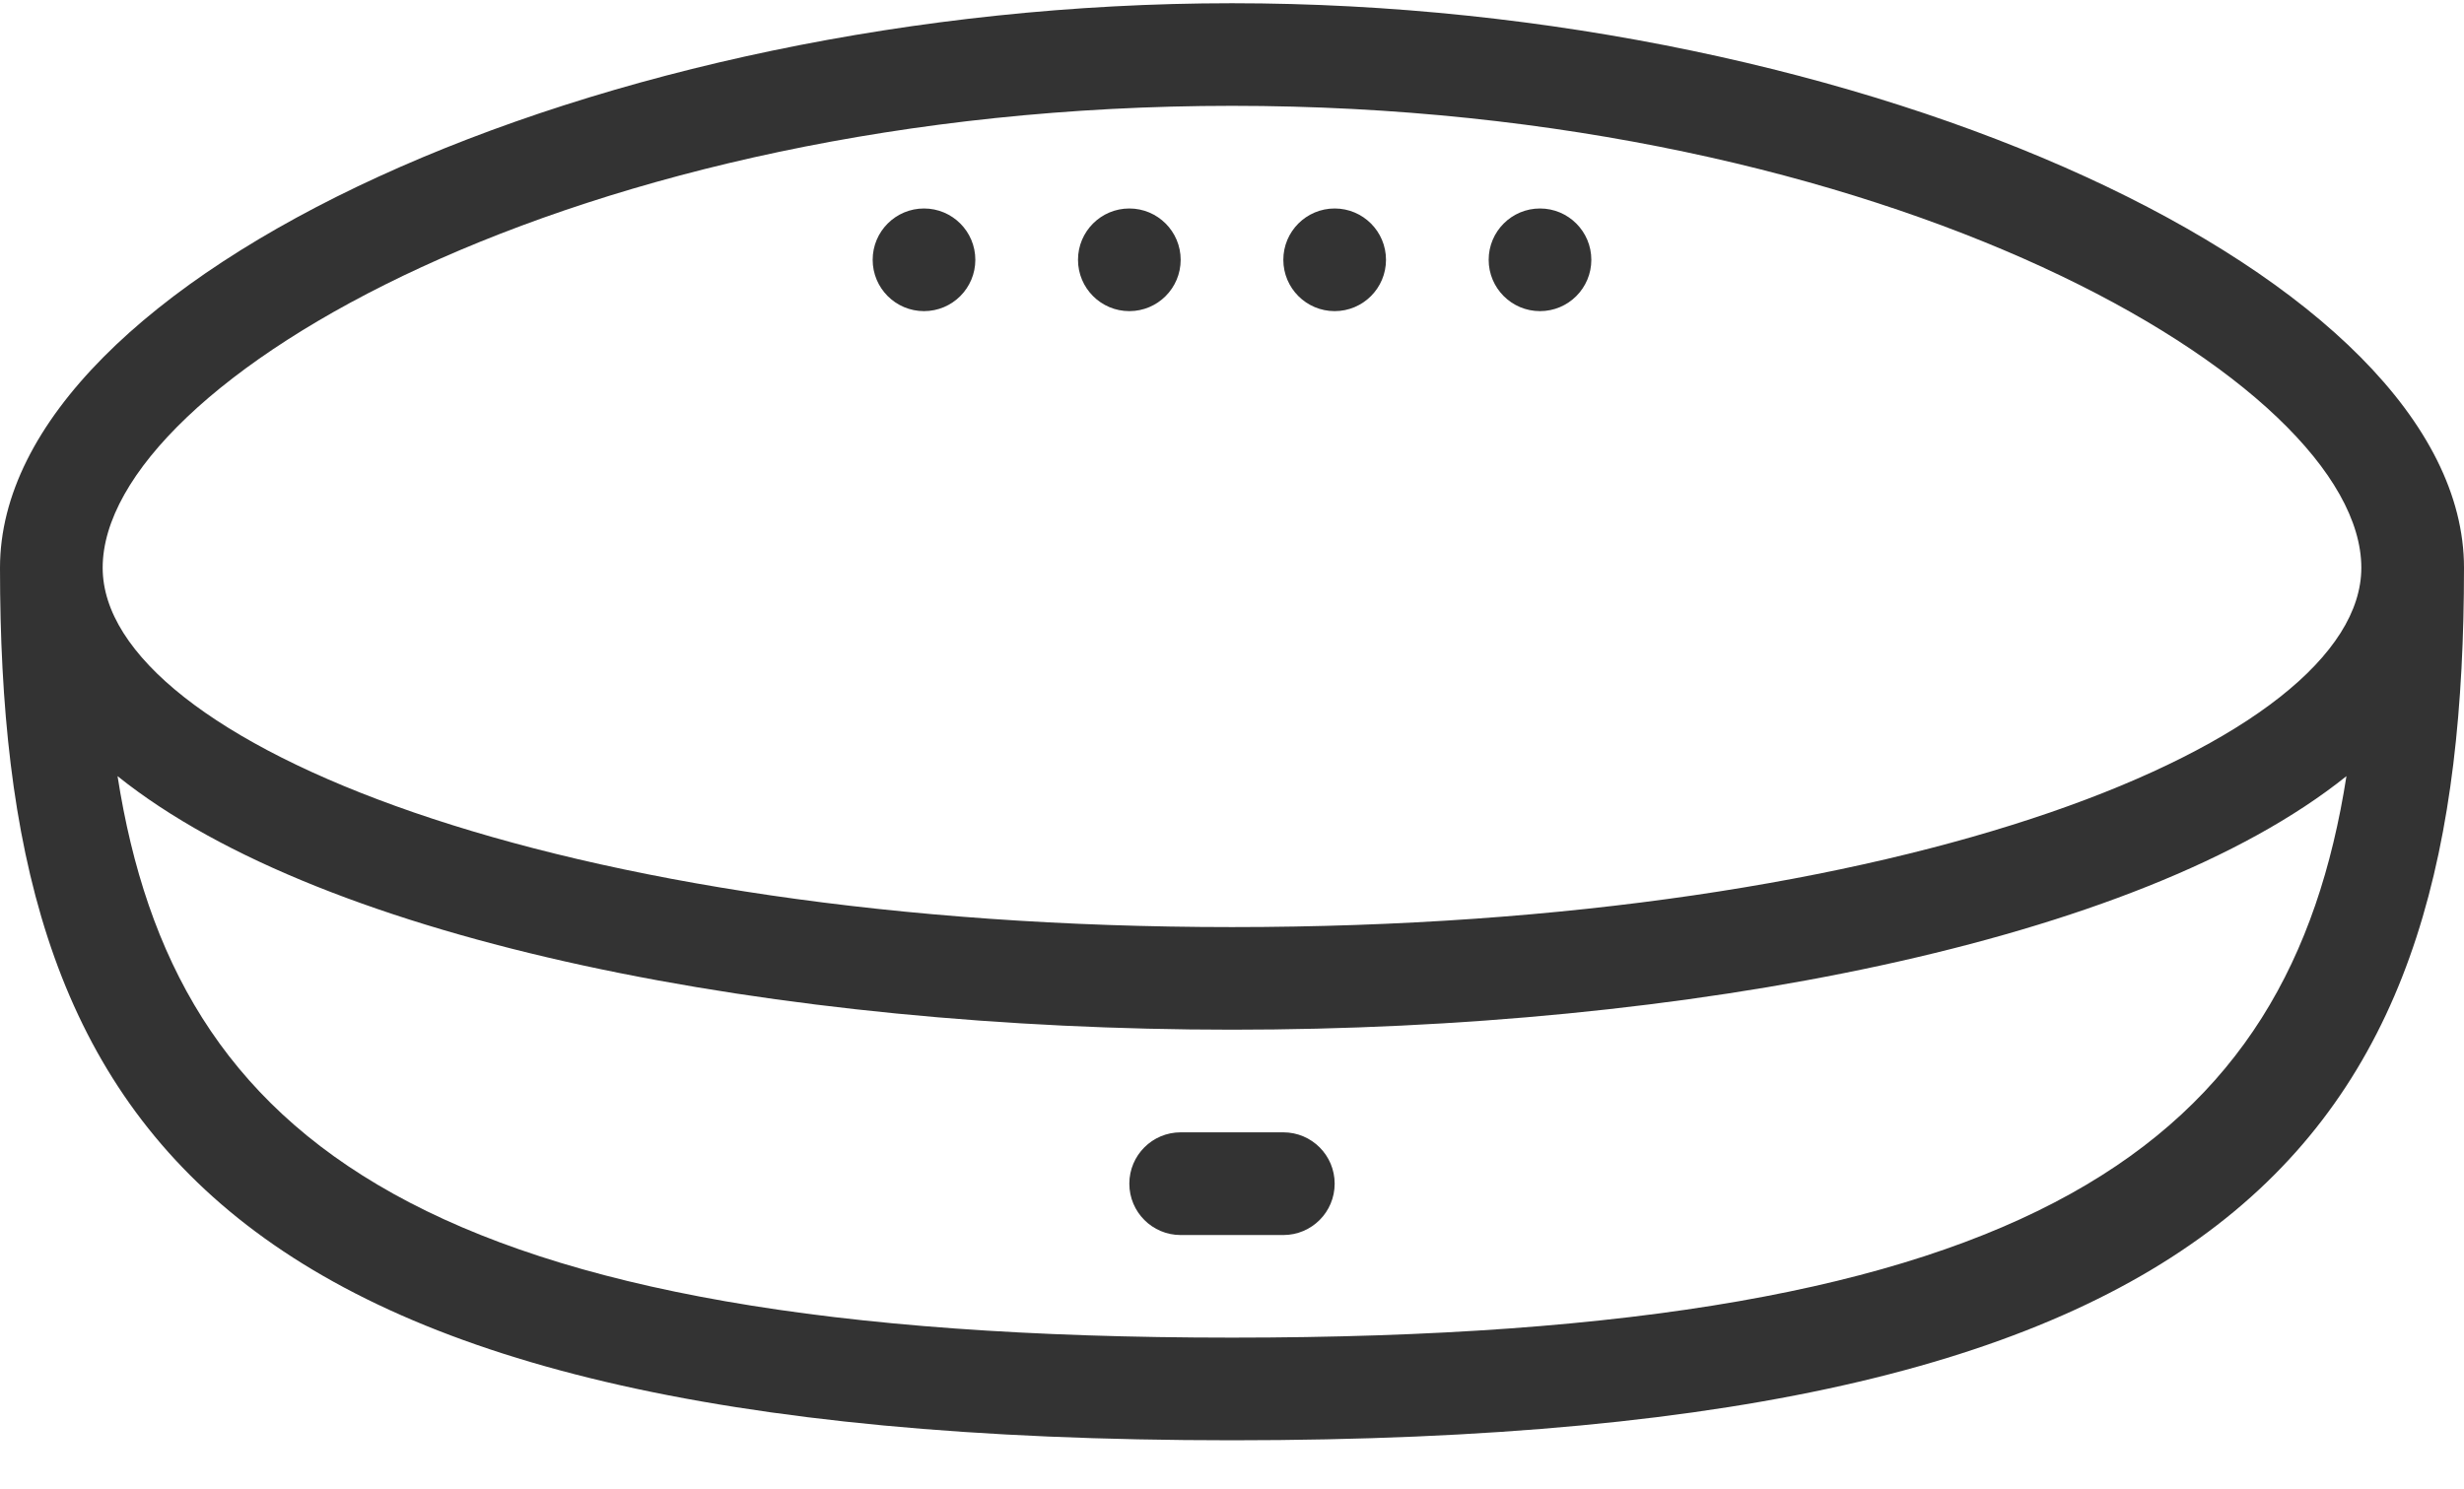
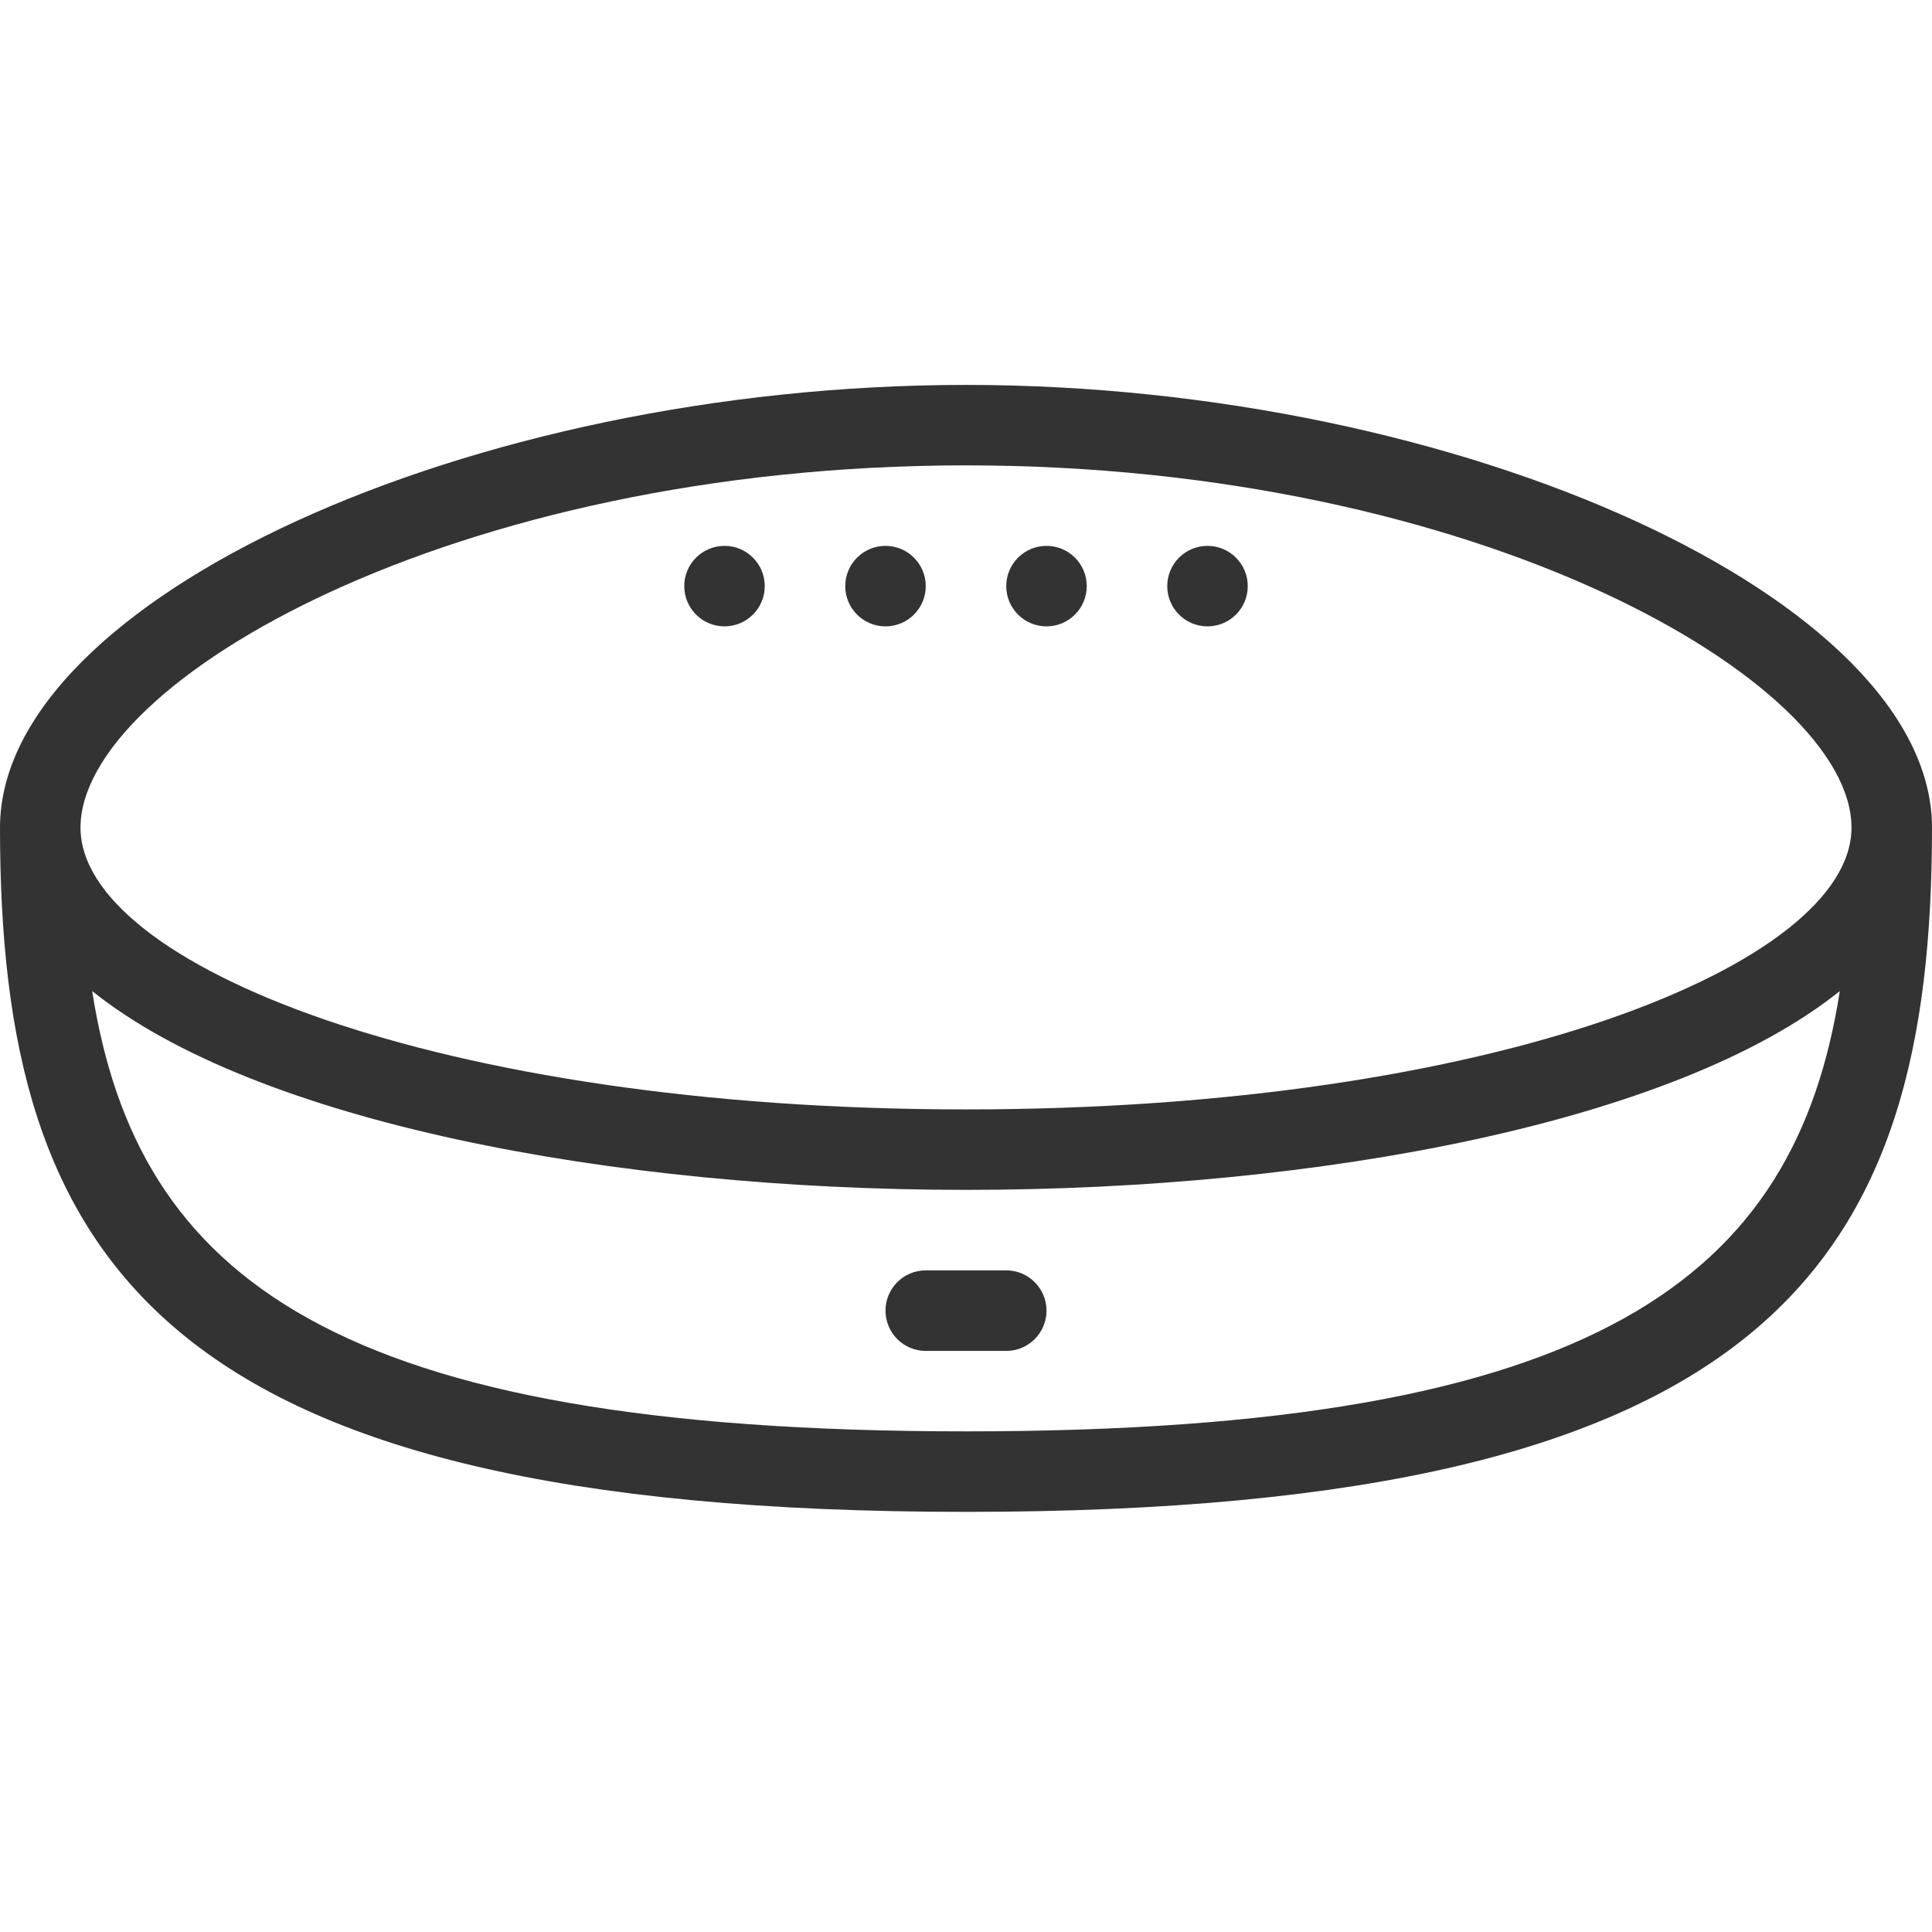
- <svg xmlns="http://www.w3.org/2000/svg" width="48px" height="29px" viewBox="0 0 48 29" version="1.1">
+ <svg xmlns="http://www.w3.org/2000/svg" width="36px" height="36px" viewBox="0 0 48 29" version="1.1">
  <defs />
  <g id="Events" stroke="none" stroke-width="1" fill="none" fill-rule="evenodd">
    <g id="Assets" transform="translate(-446, -335)">
      <g id="Icon" transform="translate(444, 323)">
        <circle id="Oval" fill-opacity="0" fill="#D8D8D8" cx="26" cy="26" r="26" />
        <g id="007-google-home" transform="translate(2, 12)" fill="#333333" fill-rule="nonzero">
          <path d="M24,0.063 C11.663,0.063 0,5.408 0,11.062 C0,21.829 3.927,28.062 24,28.062 C44.073,28.062 48,21.829 48,11.062 C48,5.408 36.337,0.063 24,0.063 Z M24,2.062 C36.762,2.062 46,7.439 46,11.062 C46,14.443 37.16,18.063 24,18.063 C10.84,18.063 2,14.443 2,11.062 C2,7.439 11.238,2.062 24,2.062 Z M24,26.062 C8.278,26.062 3.403,22.24 2.29,15.122 C6.343,18.375 15.203,20.062 24,20.062 C32.797,20.062 41.657,18.375 45.71,15.122 C44.597,22.24 39.722,26.062 24,26.062 Z" id="Shape" />
          <circle id="Oval" cx="18" cy="5.062" r="1" />
          <circle id="Oval" cx="22" cy="5.062" r="1" />
          <circle id="Oval" cx="26" cy="5.062" r="1" />
          <circle id="Oval" cx="30" cy="5.062" r="1" />
          <path d="M22,23.062 C22,23.615 22.447,24.063 23,24.063 L25,24.063 C25.553,24.063 26,23.615 26,23.062 C26,22.51 25.553,22.062 25,22.062 L23,22.062 C22.447,22.062 22,22.51 22,23.062 Z" id="Shape" />
        </g>
      </g>
    </g>
  </g>
</svg>
